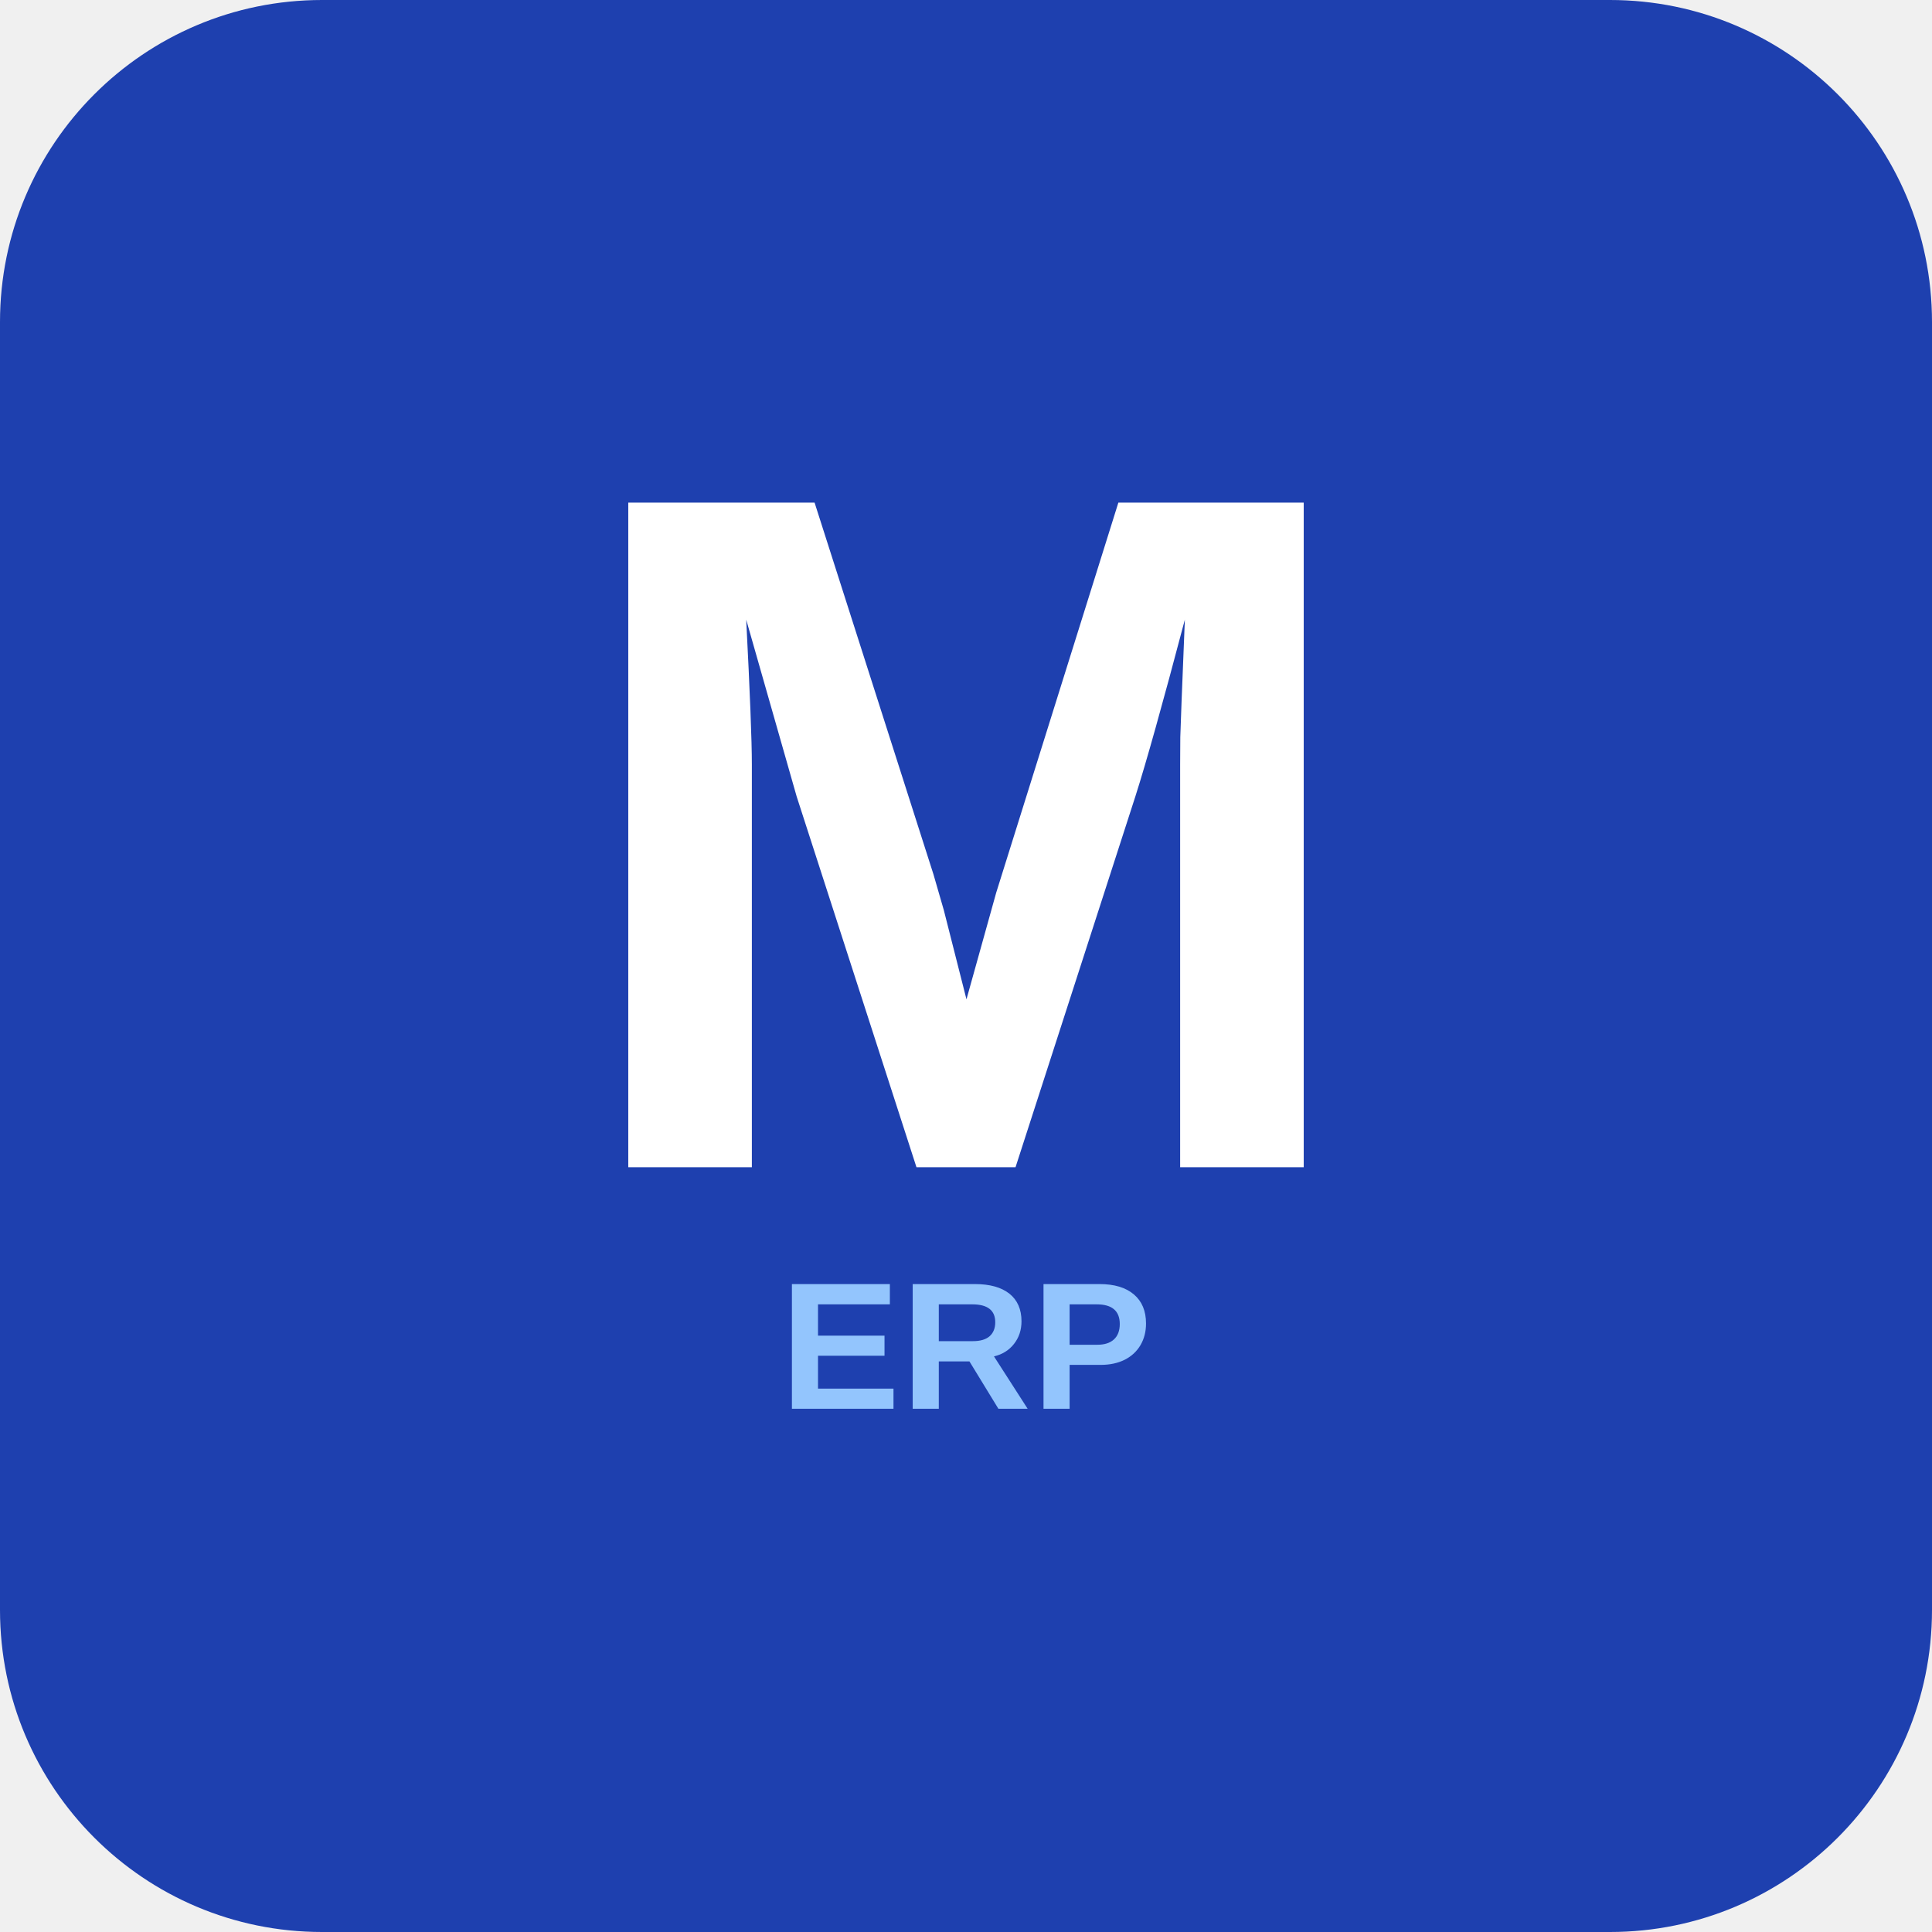
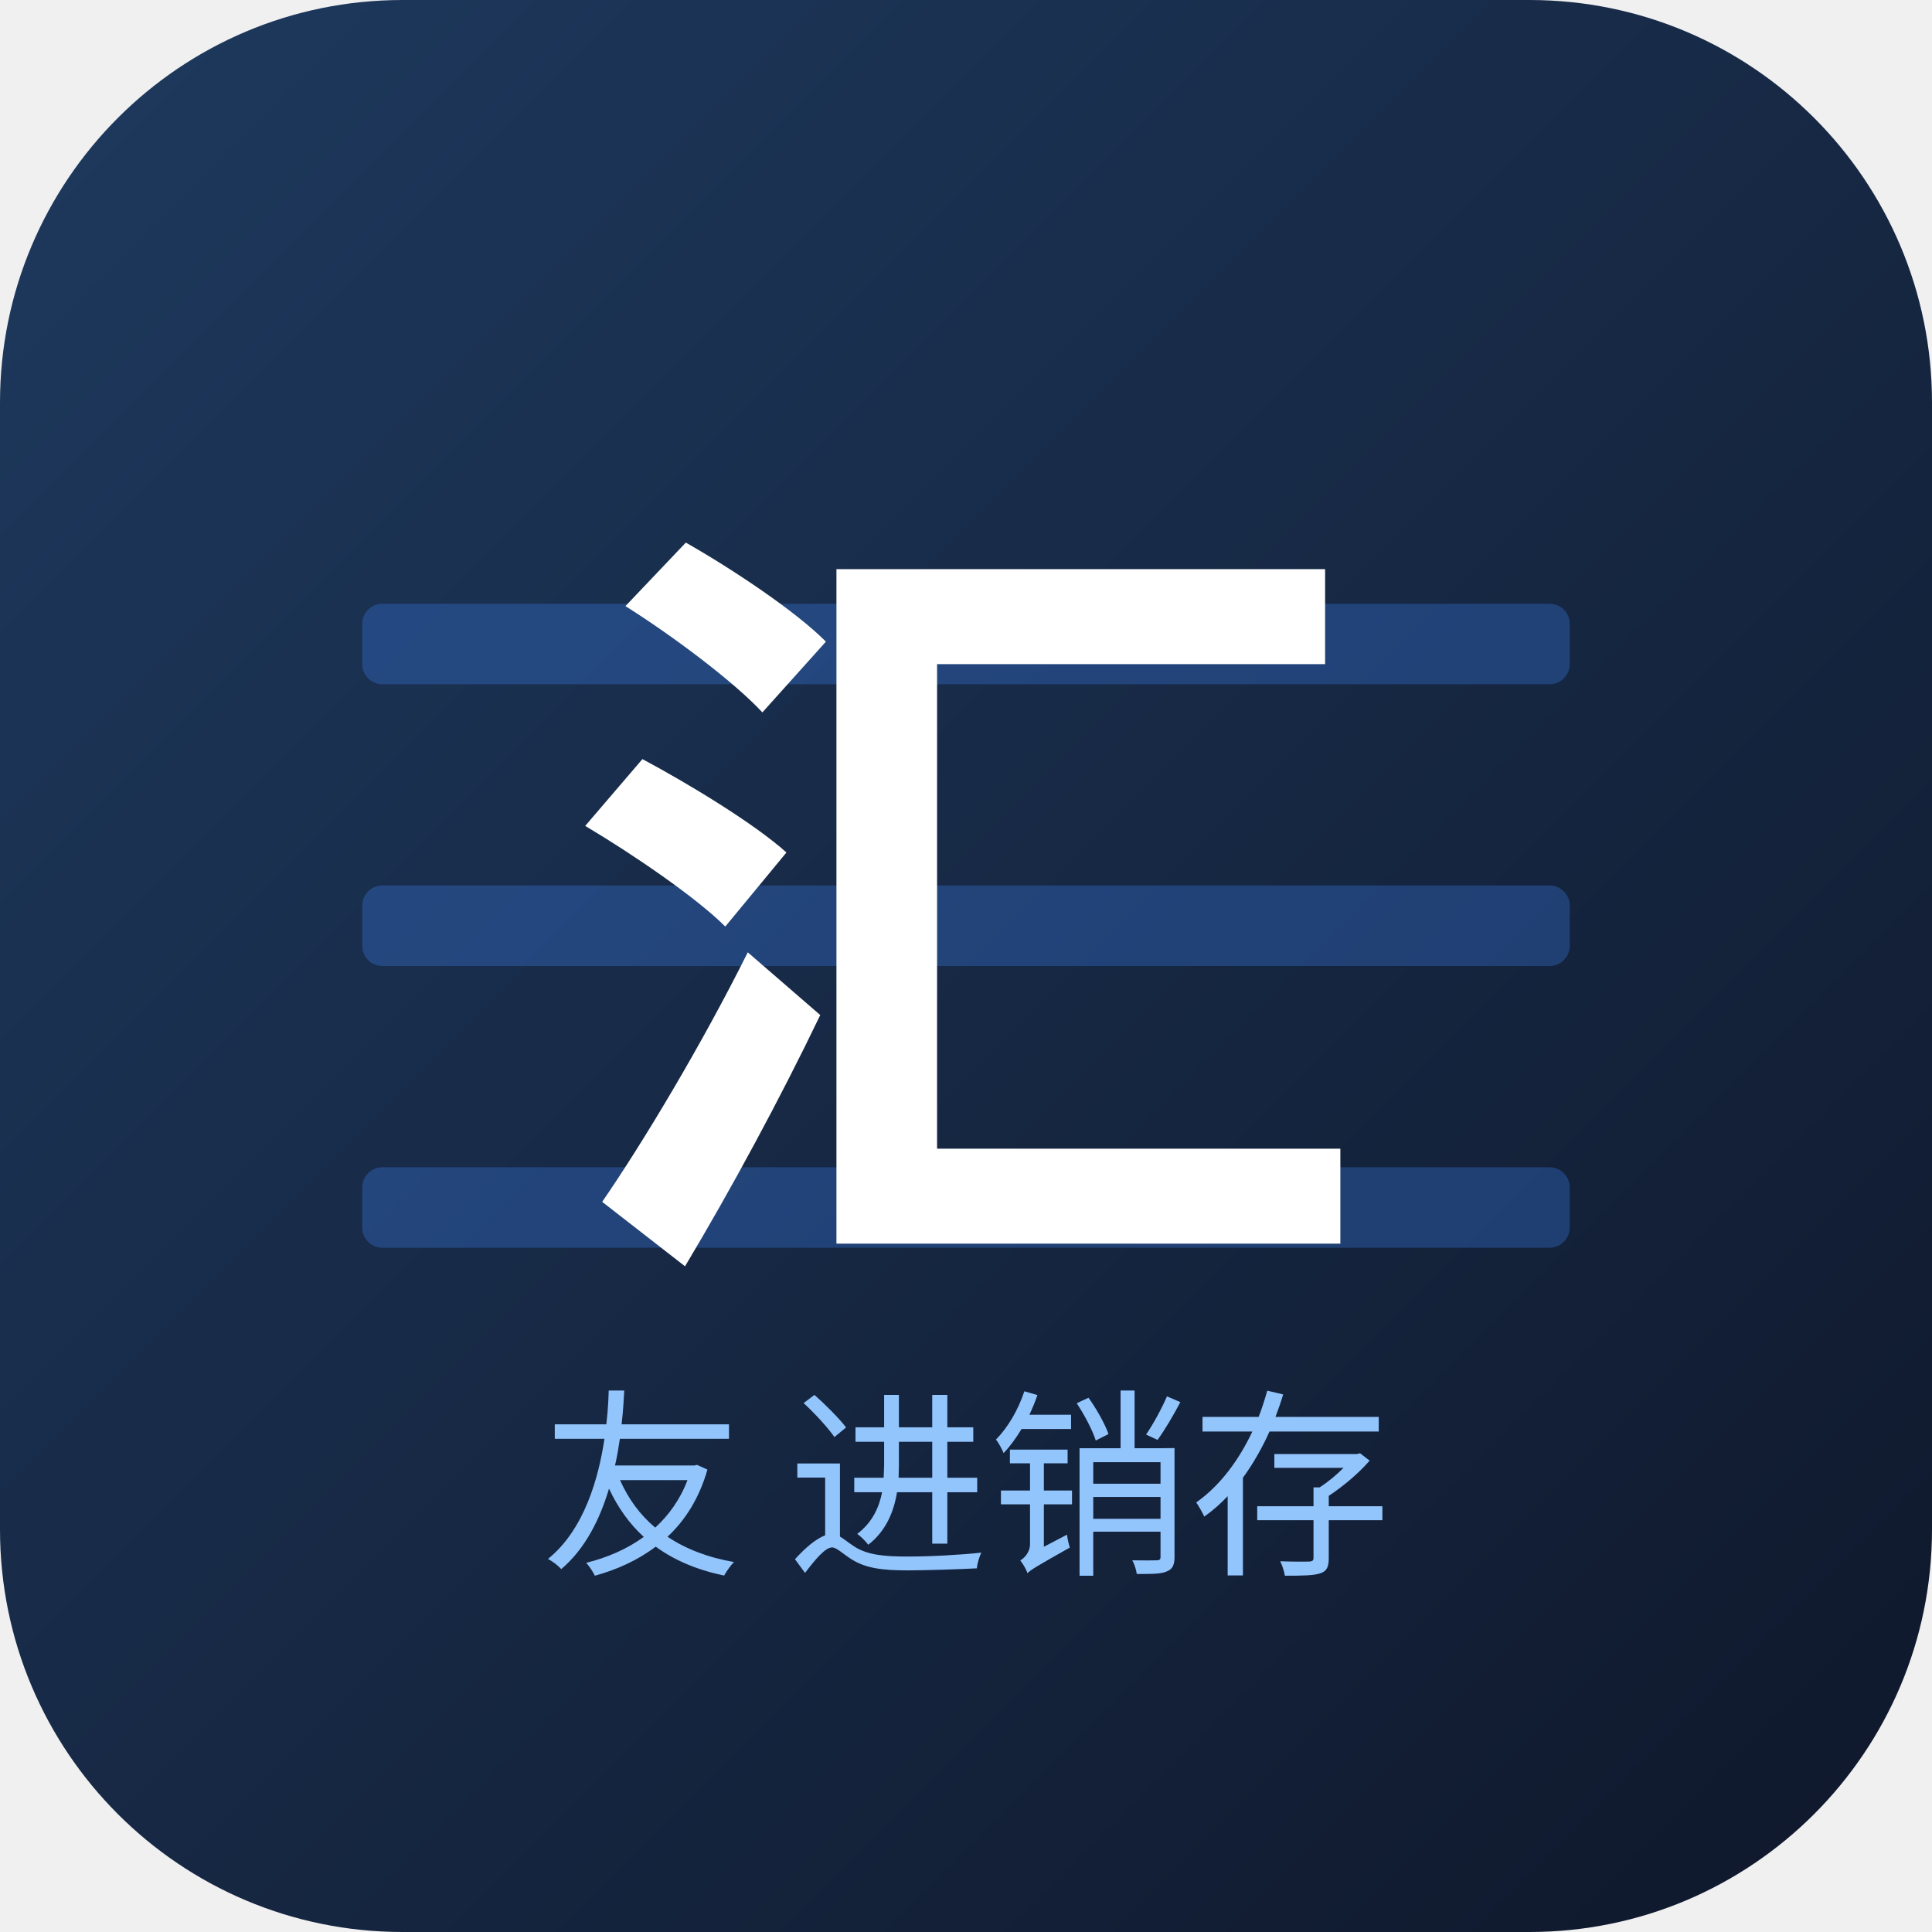
<svg xmlns="http://www.w3.org/2000/svg" width="192" height="192" viewBox="0 0 192 192">
-   <rect width="192" height="192" rx="32" fill="#1e40af" />
-   <text x="96" y="116" font-family="Arial,sans-serif" font-size="96" font-weight="bold" text-anchor="middle" fill="white">M</text>
-   <text x="96" y="140" font-family="Arial,sans-serif" font-size="18" font-weight="bold" text-anchor="middle" fill="#93c5fd">ERP</text>
+   <defs>
+     <linearGradient id="bg" x1="0%" y1="0%" x2="100%" y2="100%">
+       <stop offset="0%" style="stop-color:#1e3a5f" />
+       <stop offset="100%" style="stop-color:#0f172a" />
+     </linearGradient>
+   </defs>
+   <rect width="192" height="192" rx="40" fill="url(#bg)" />
+   <rect x="36" y="60" width="120" height="8" rx="2" fill="#3b82f6" opacity="0.3" />
+   <rect x="36" y="88" width="120" height="8" rx="2" fill="#3b82f6" opacity="0.3" />
+   <rect x="36" y="116" width="120" height="8" rx="2" fill="#3b82f6" opacity="0.3" />
+   <text x="96" y="120" font-family="PingFang SC,Microsoft YaHei,sans-serif" font-size="80" font-weight="bold" text-anchor="middle" fill="white">汇</text>
+   <text x="96" y="155" font-family="PingFang SC,Microsoft YaHei,sans-serif" font-size="20" font-weight="500" text-anchor="middle" fill="#93c5fd">友 进销存</text>
</svg>
